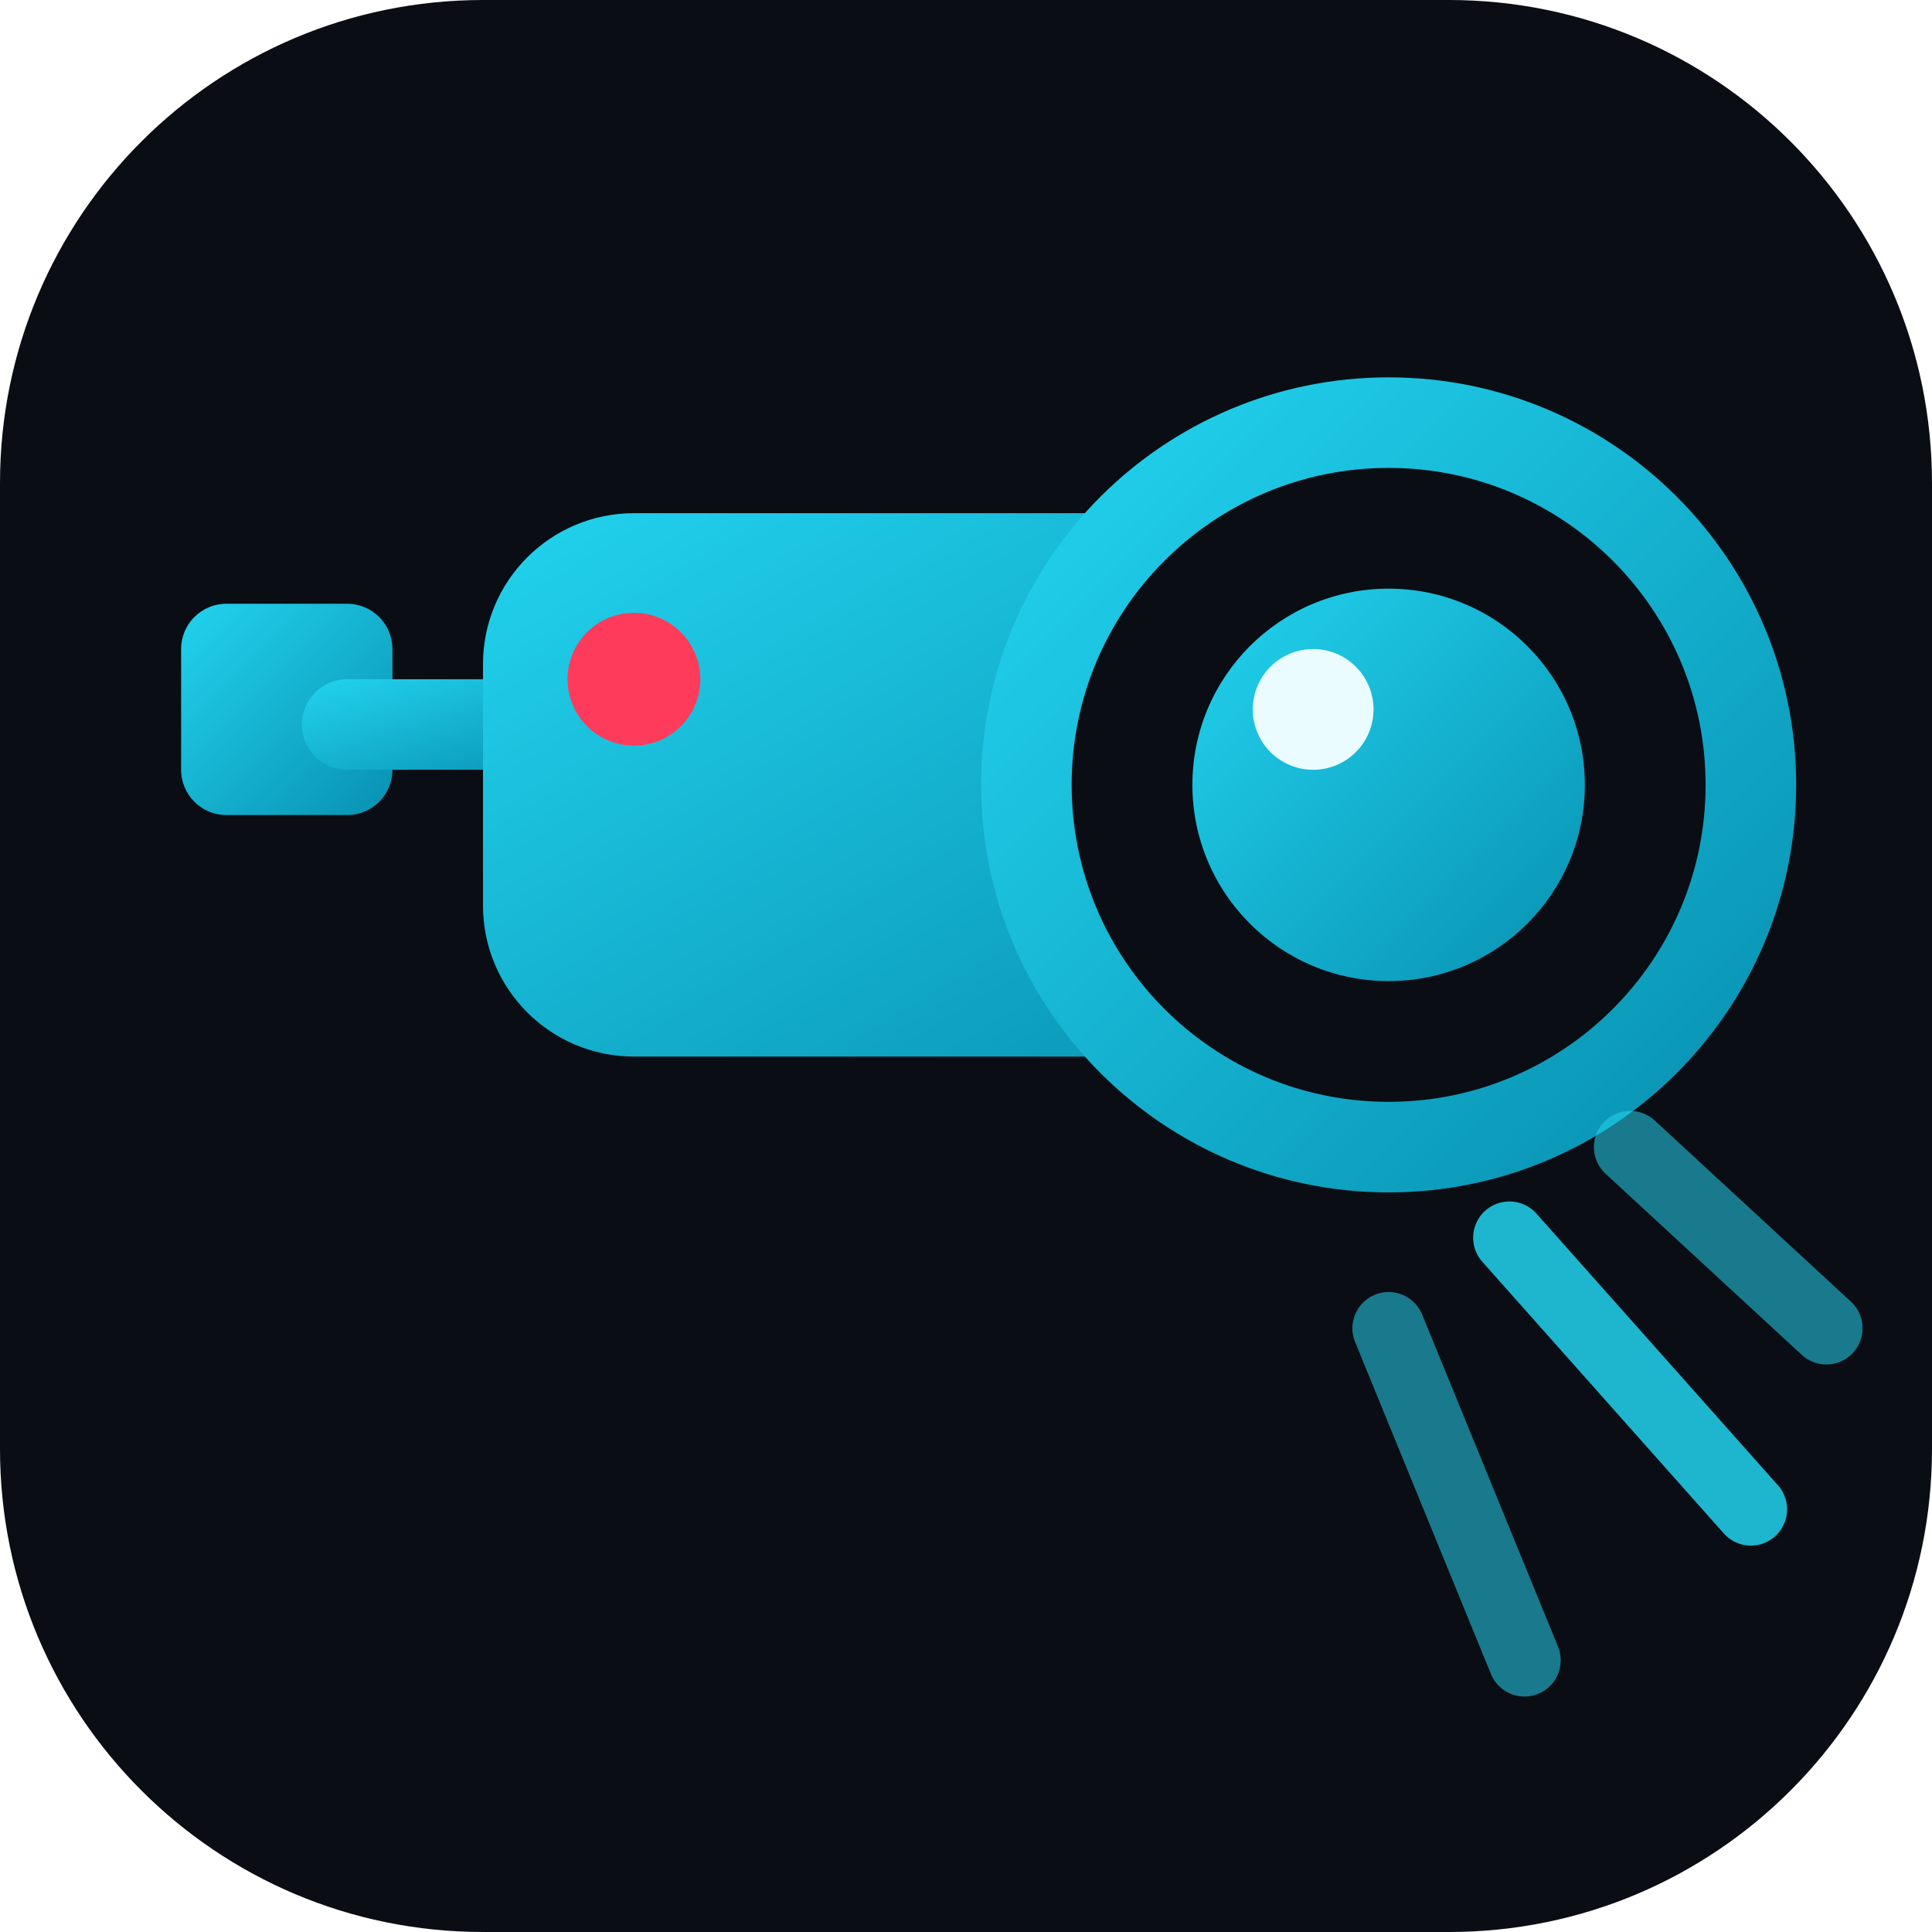
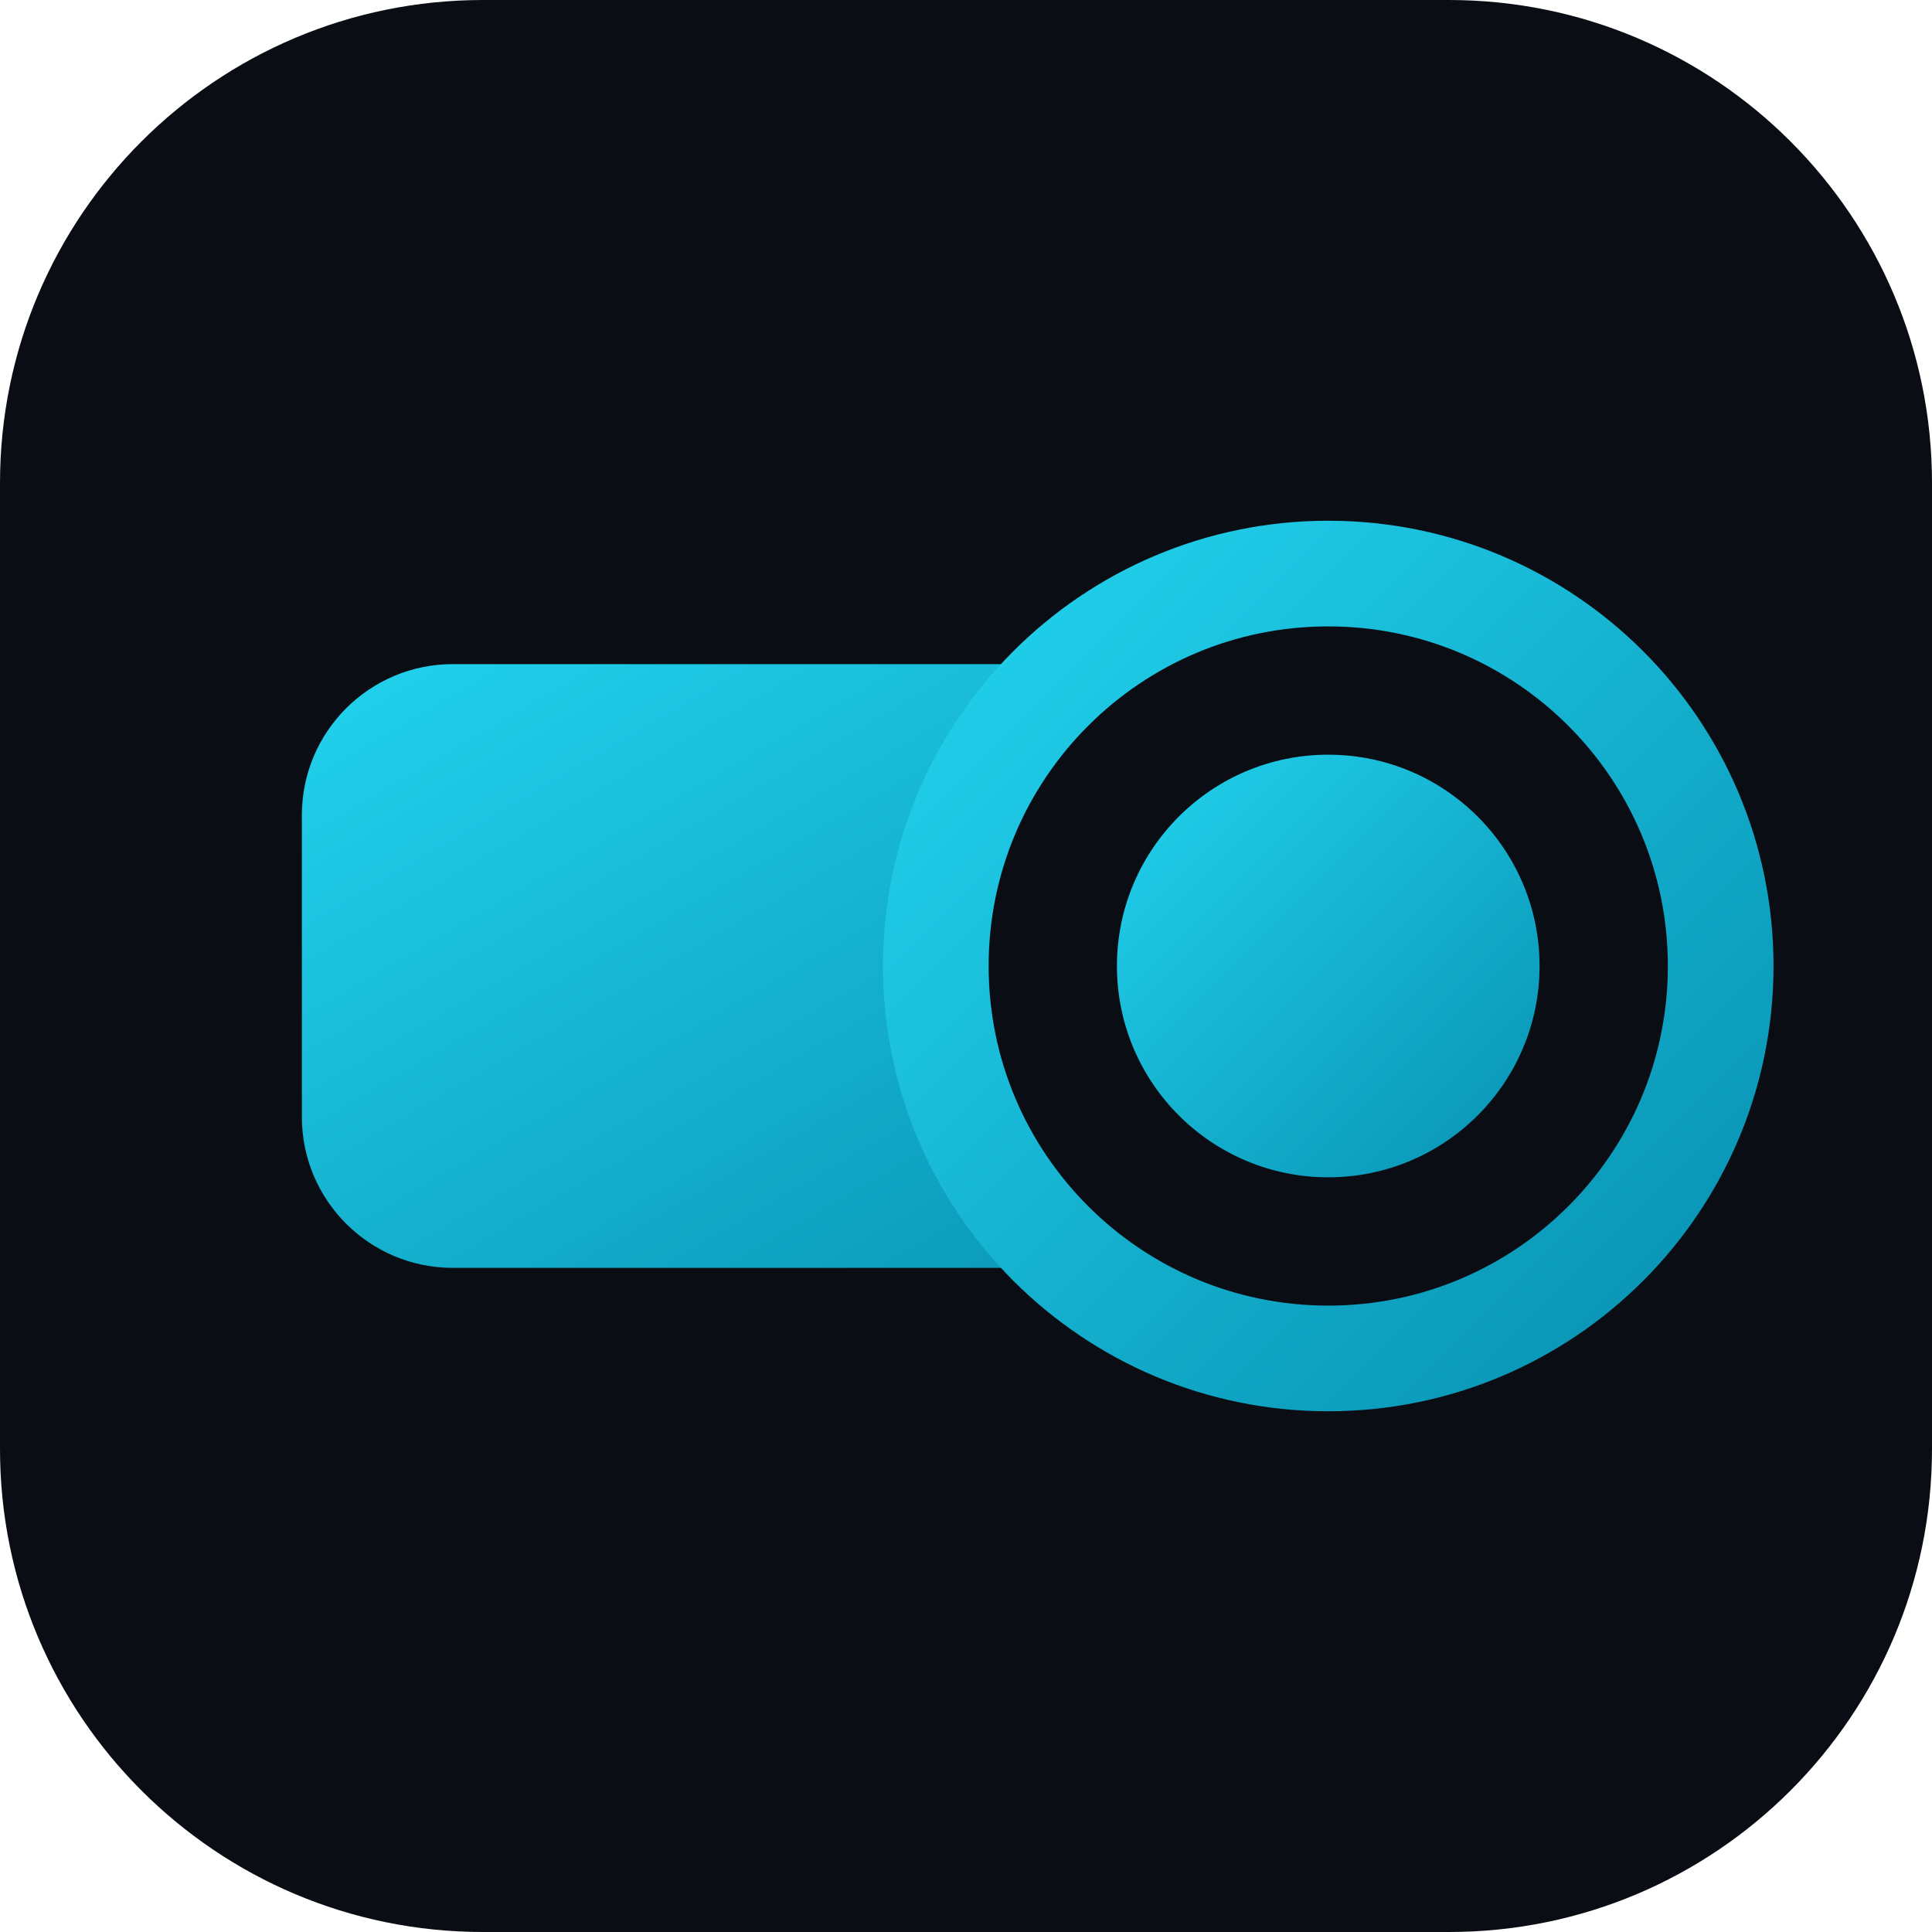
<svg xmlns="http://www.w3.org/2000/svg" viewBox="0 0 64 64" width="64" height="64">
  <defs>
    <linearGradient id="camGrad" x1="0" y1="0" x2="1" y2="1">
      <stop offset="0%" stop-color="#22d3ee" />
      <stop offset="100%" stop-color="#0891b2" />
    </linearGradient>
  </defs>
  <rect width="64" height="64" rx="16" fill="#0a0e14" />
-   <rect x="6" y="20" width="7" height="7" rx="1.5" fill="url(#camGrad)" />
-   <rect x="10" y="22.5" width="10" height="3" rx="1.5" fill="url(#camGrad)" />
-   <rect x="16" y="17" width="30" height="18" rx="5" fill="url(#camGrad)" />
-   <circle cx="46" cy="26" r="12" fill="#0a0e14" stroke="url(#camGrad)" stroke-width="3" />
-   <circle cx="46" cy="26" r="6.5" fill="url(#camGrad)" />
-   <circle cx="43.5" cy="23.5" r="2" fill="#eafcff" />
-   <path d="M50 41 L58 50" stroke="#22d3ee" stroke-width="2.4" stroke-linecap="round" opacity="0.85" />
-   <path d="M46 44 L50.5 55" stroke="#22d3ee" stroke-width="2.4" stroke-linecap="round" opacity="0.55" />
-   <path d="M54 38 L60.5 44" stroke="#22d3ee" stroke-width="2.4" stroke-linecap="round" opacity="0.55" />
-   <circle cx="21" cy="22.5" r="2.2" fill="#ff3b5c" />
+   <rect x="10" y="22" width="34" height="20" rx="5" fill="url(#camGrad)" />
+   <circle cx="44" cy="32" r="13" fill="#0a0e14" stroke="url(#camGrad)" stroke-width="3.5" />
+   <circle cx="44" cy="32" r="7" fill="url(#camGrad)" />
</svg>
